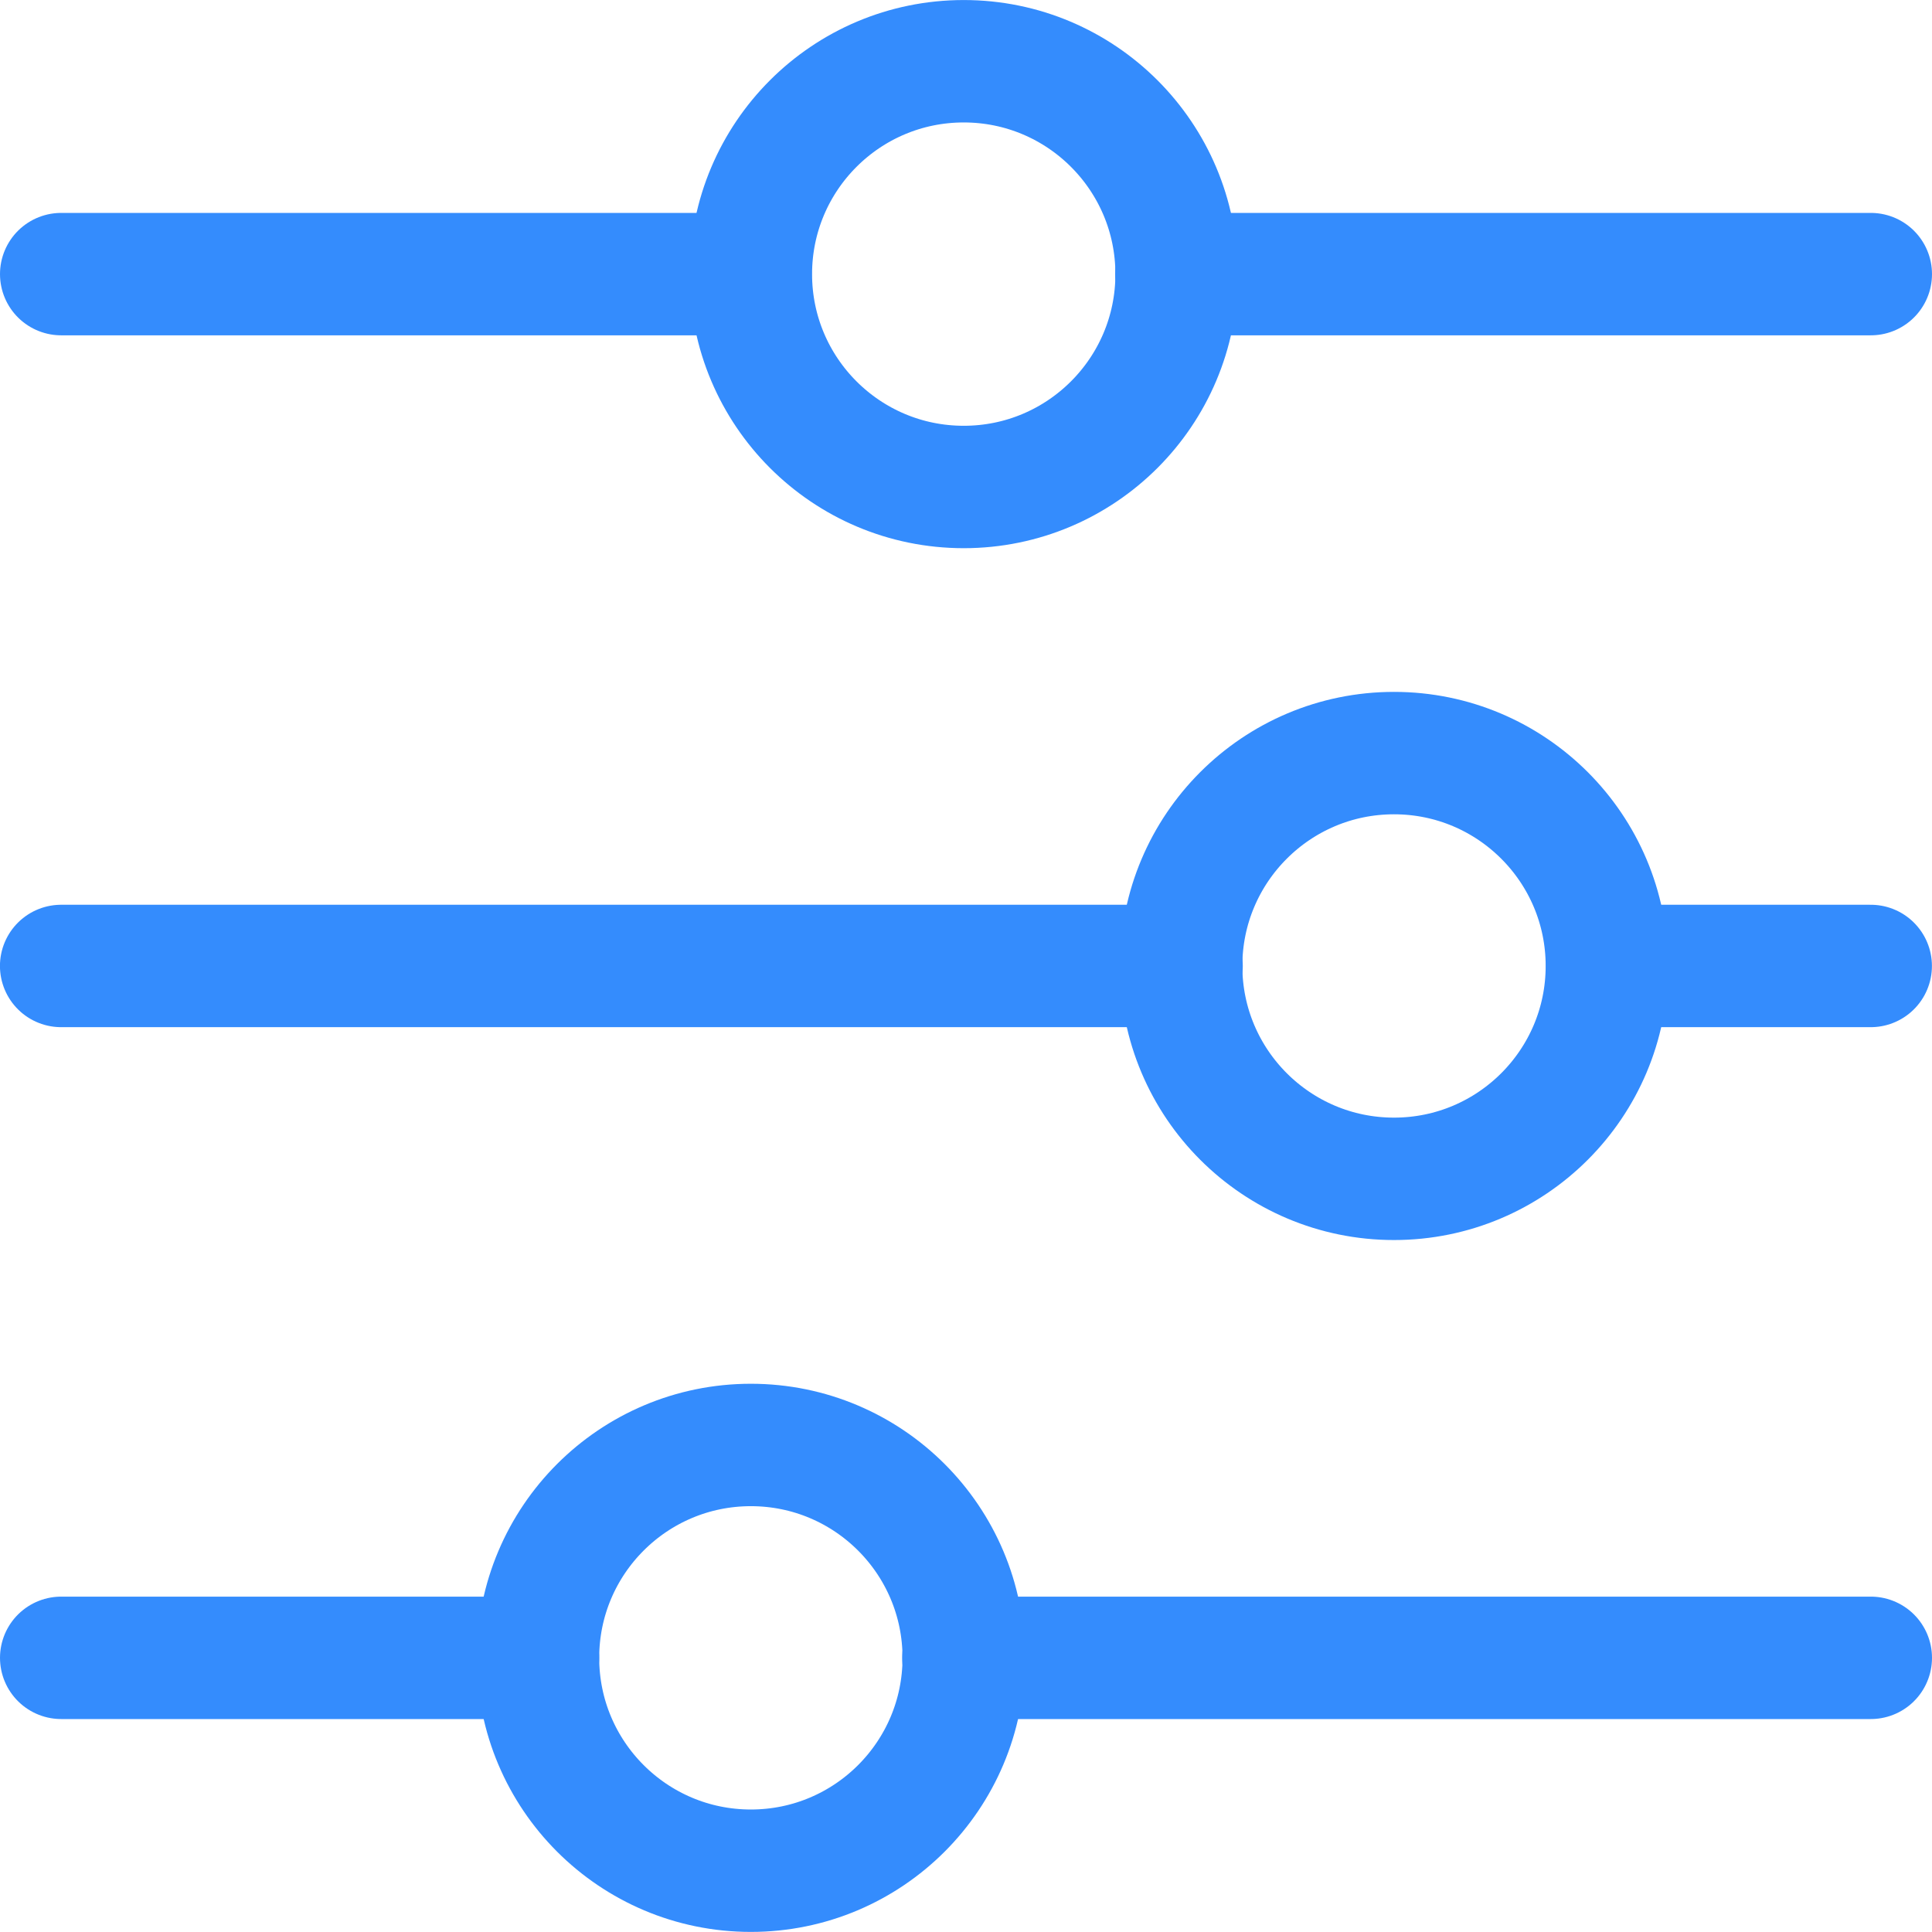
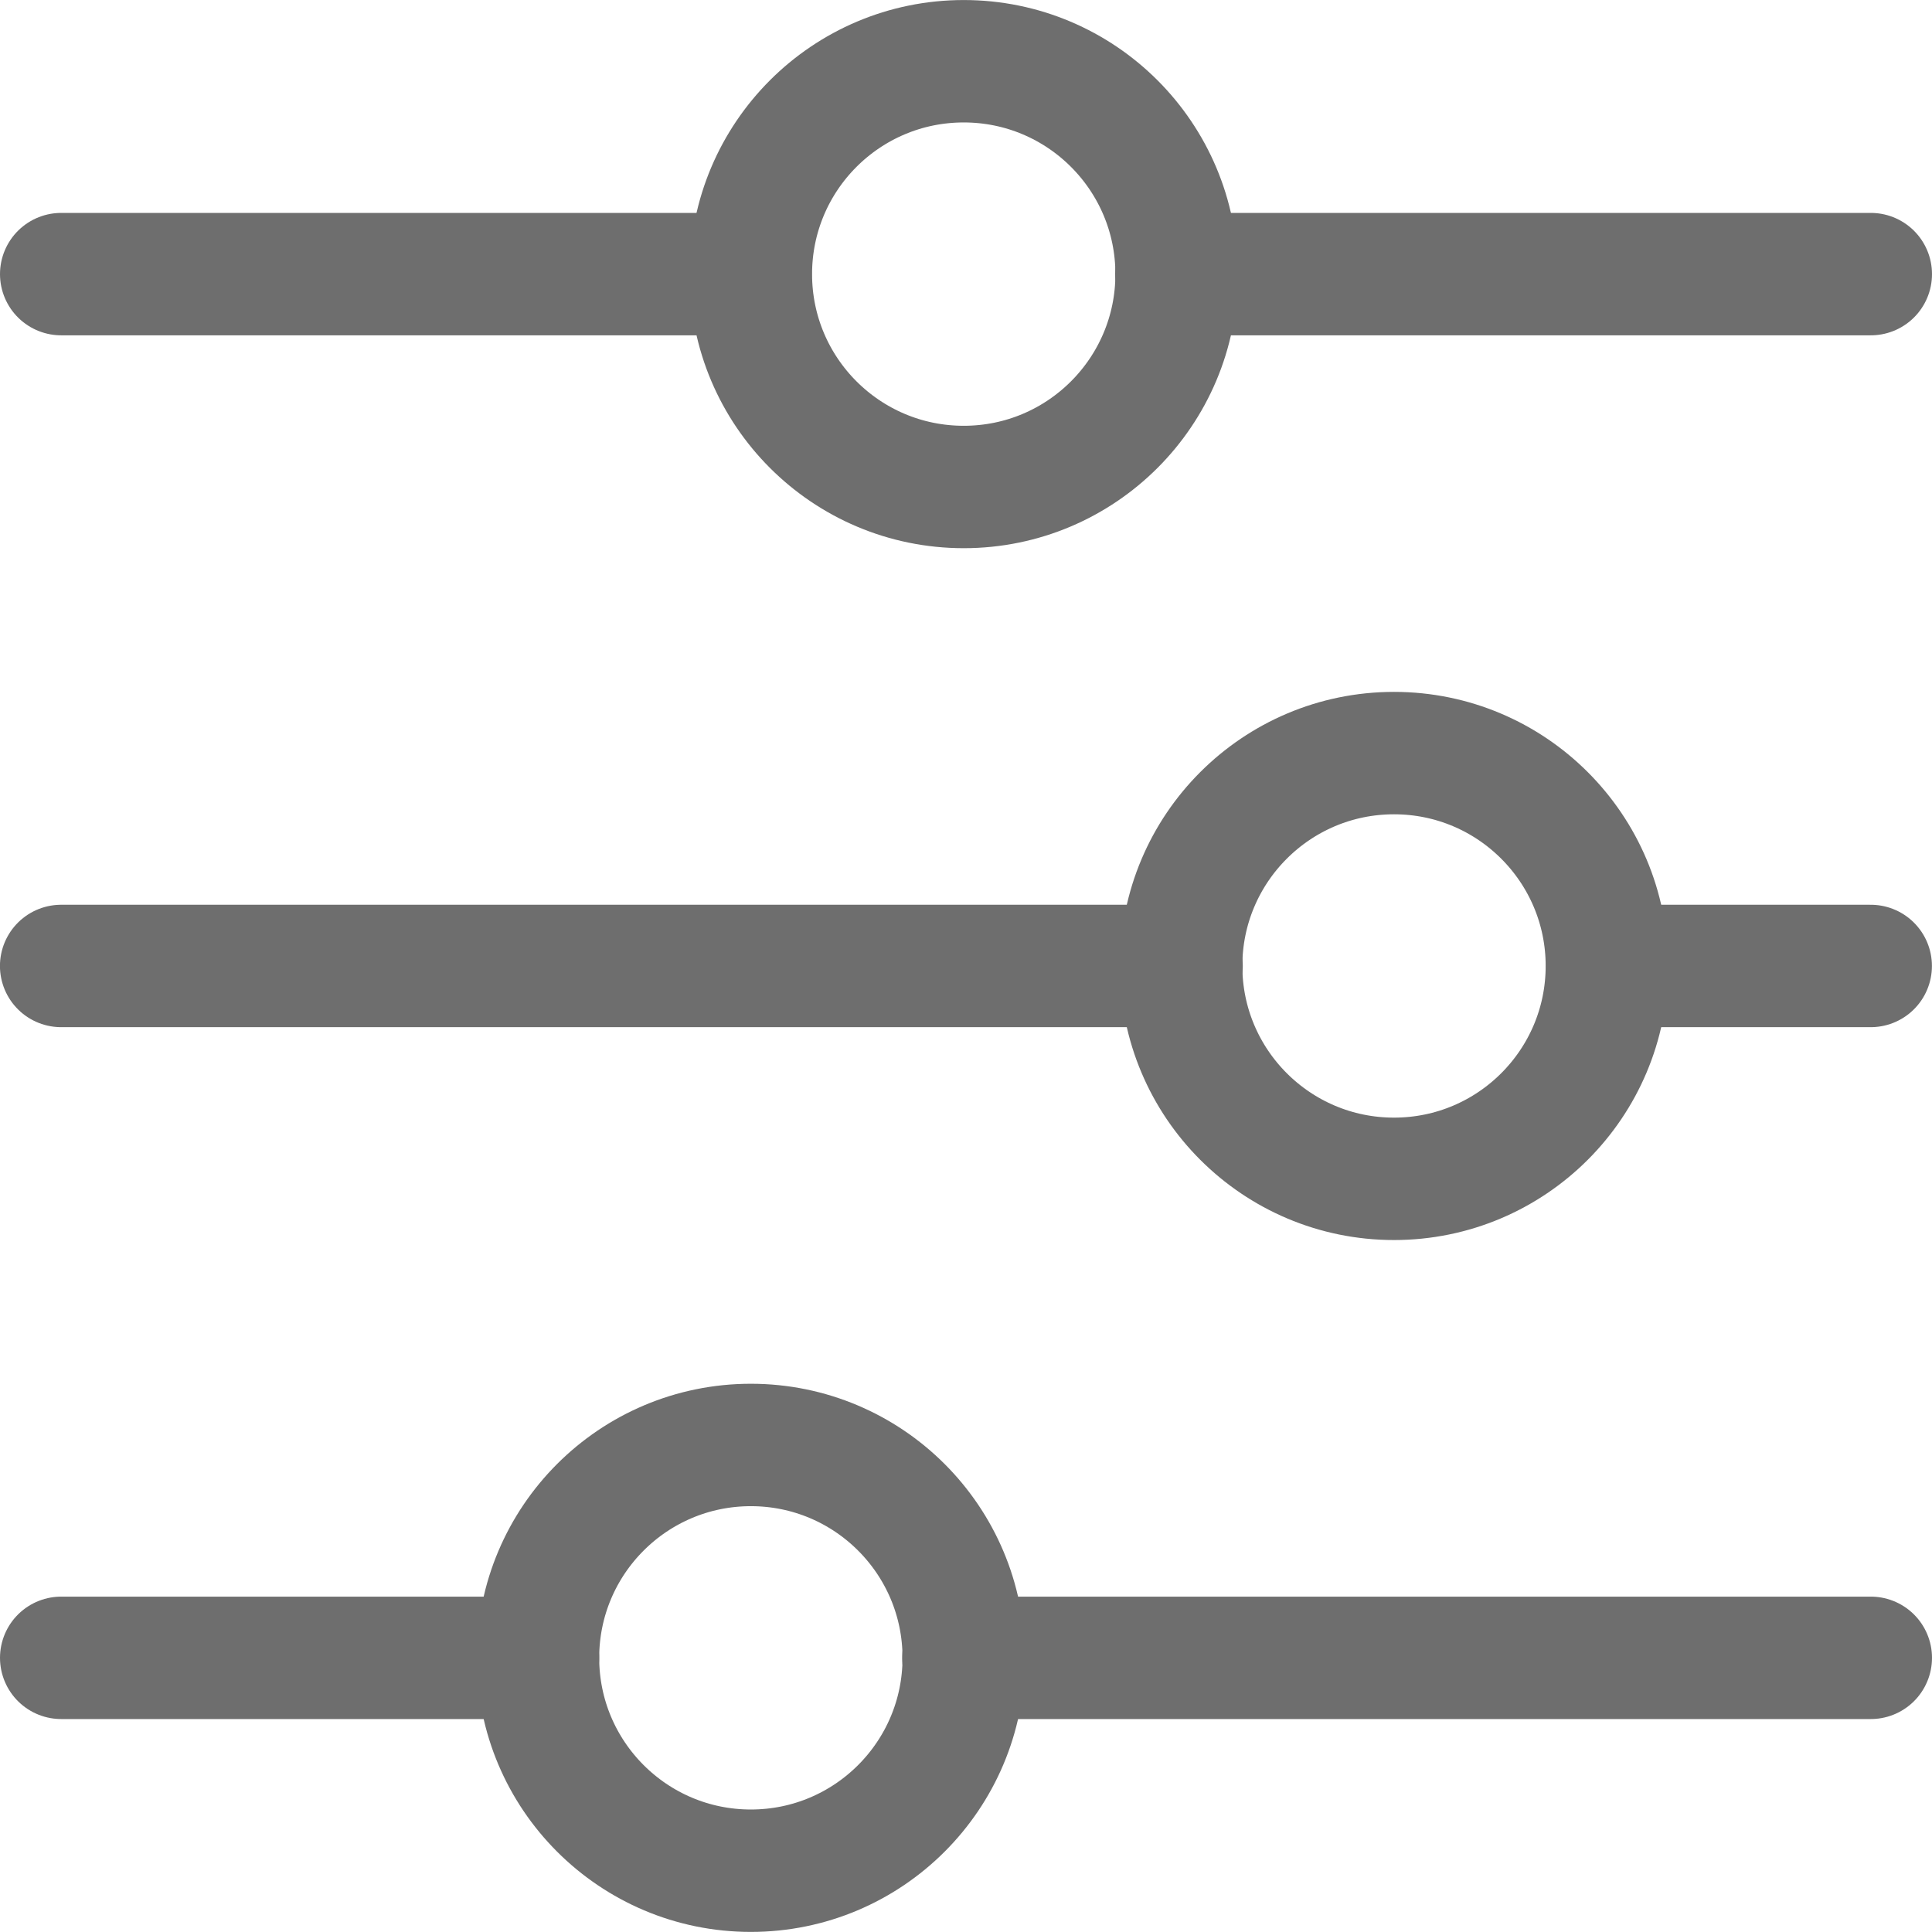
<svg xmlns="http://www.w3.org/2000/svg" width="15.783px" height="15.783px" viewBox="0 0 15.783 15.783" version="1.1">
  <g id="Artboards" stroke="none" stroke-width="1" fill="none" fill-rule="evenodd" stroke-linecap="round" stroke-linejoin="round">
-     <g id="Segmentation---assets" transform="translate(-42.127, -62.1087)" stroke="#348CFD">
+     <g id="Segmentation---assets" transform="translate(-42.127, -62.1087)" stroke="#6E6E6E">
      <g id="icon-display-settings" transform="translate(40, 60)">
        <circle id="Oval" cx="10" cy="4.348" r="1.739" />
        <line x1="11.737" y1="4.348" x2="17.41" y2="4.348" id="Path" />
        <line x1="2.627" y1="4.348" x2="8.257" y2="4.348" id="Path" />
        <g id="Group-26" transform="translate(10.0183, 10) scale(-1, 1) translate(-10.0183, -10)translate(2.627, 8.2609)">
          <circle id="Oval" transform="translate(3.8948, 1.7391) scale(-1, 1) translate(-3.8948, -1.7391)" cx="3.895" cy="1.739" r="1.739" />
          <line x1="5.63" y1="1.739" x2="14.783" y2="1.739" id="Path" transform="translate(10.2065, 1.7391) scale(-1, 1) translate(-10.2065, -1.7391)" />
          <line x1="0" y1="1.739" x2="2.152" y2="1.739" id="Path" transform="translate(1.0761, 1.7391) scale(-1, 1) translate(-1.0761, -1.7391)" />
        </g>
        <circle id="Oval" cx="8.261" cy="15.652" r="1.739" />
        <line x1="9.997" y1="15.652" x2="17.41" y2="15.652" id="Path" />
        <line x1="2.627" y1="15.652" x2="6.522" y2="15.652" id="Path" />
      </g>
    </g>
  </g>
</svg>
